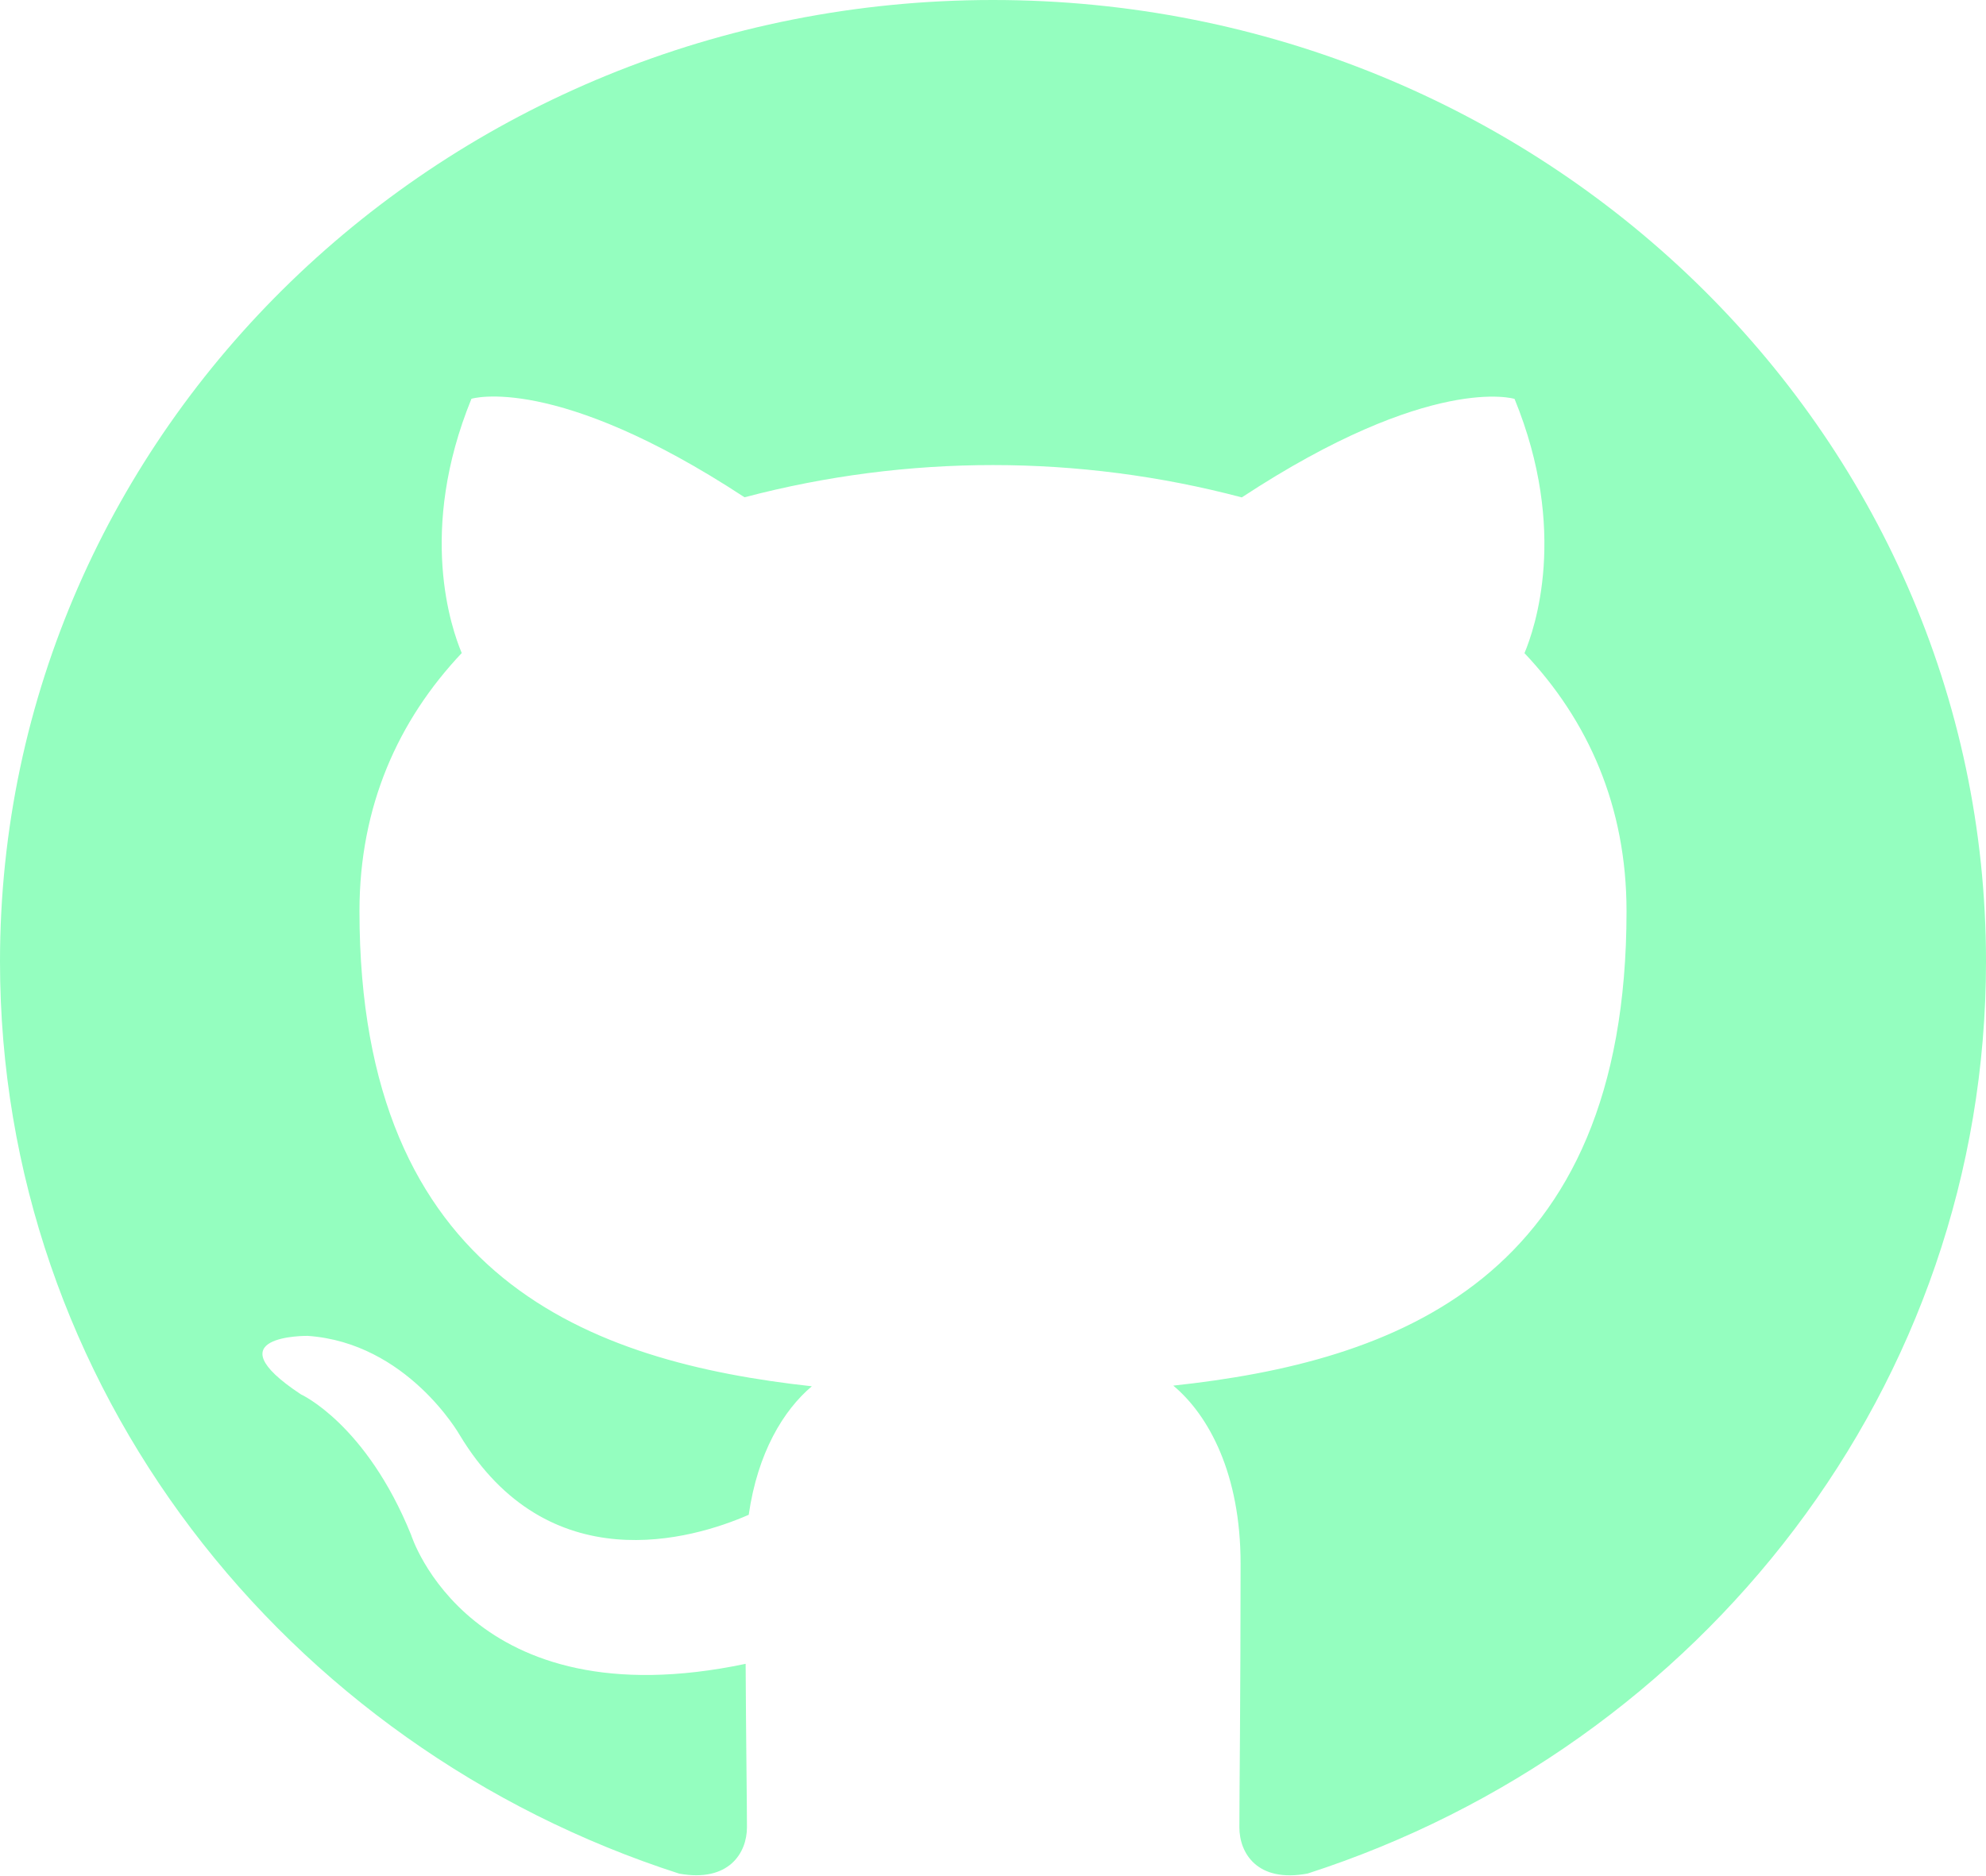
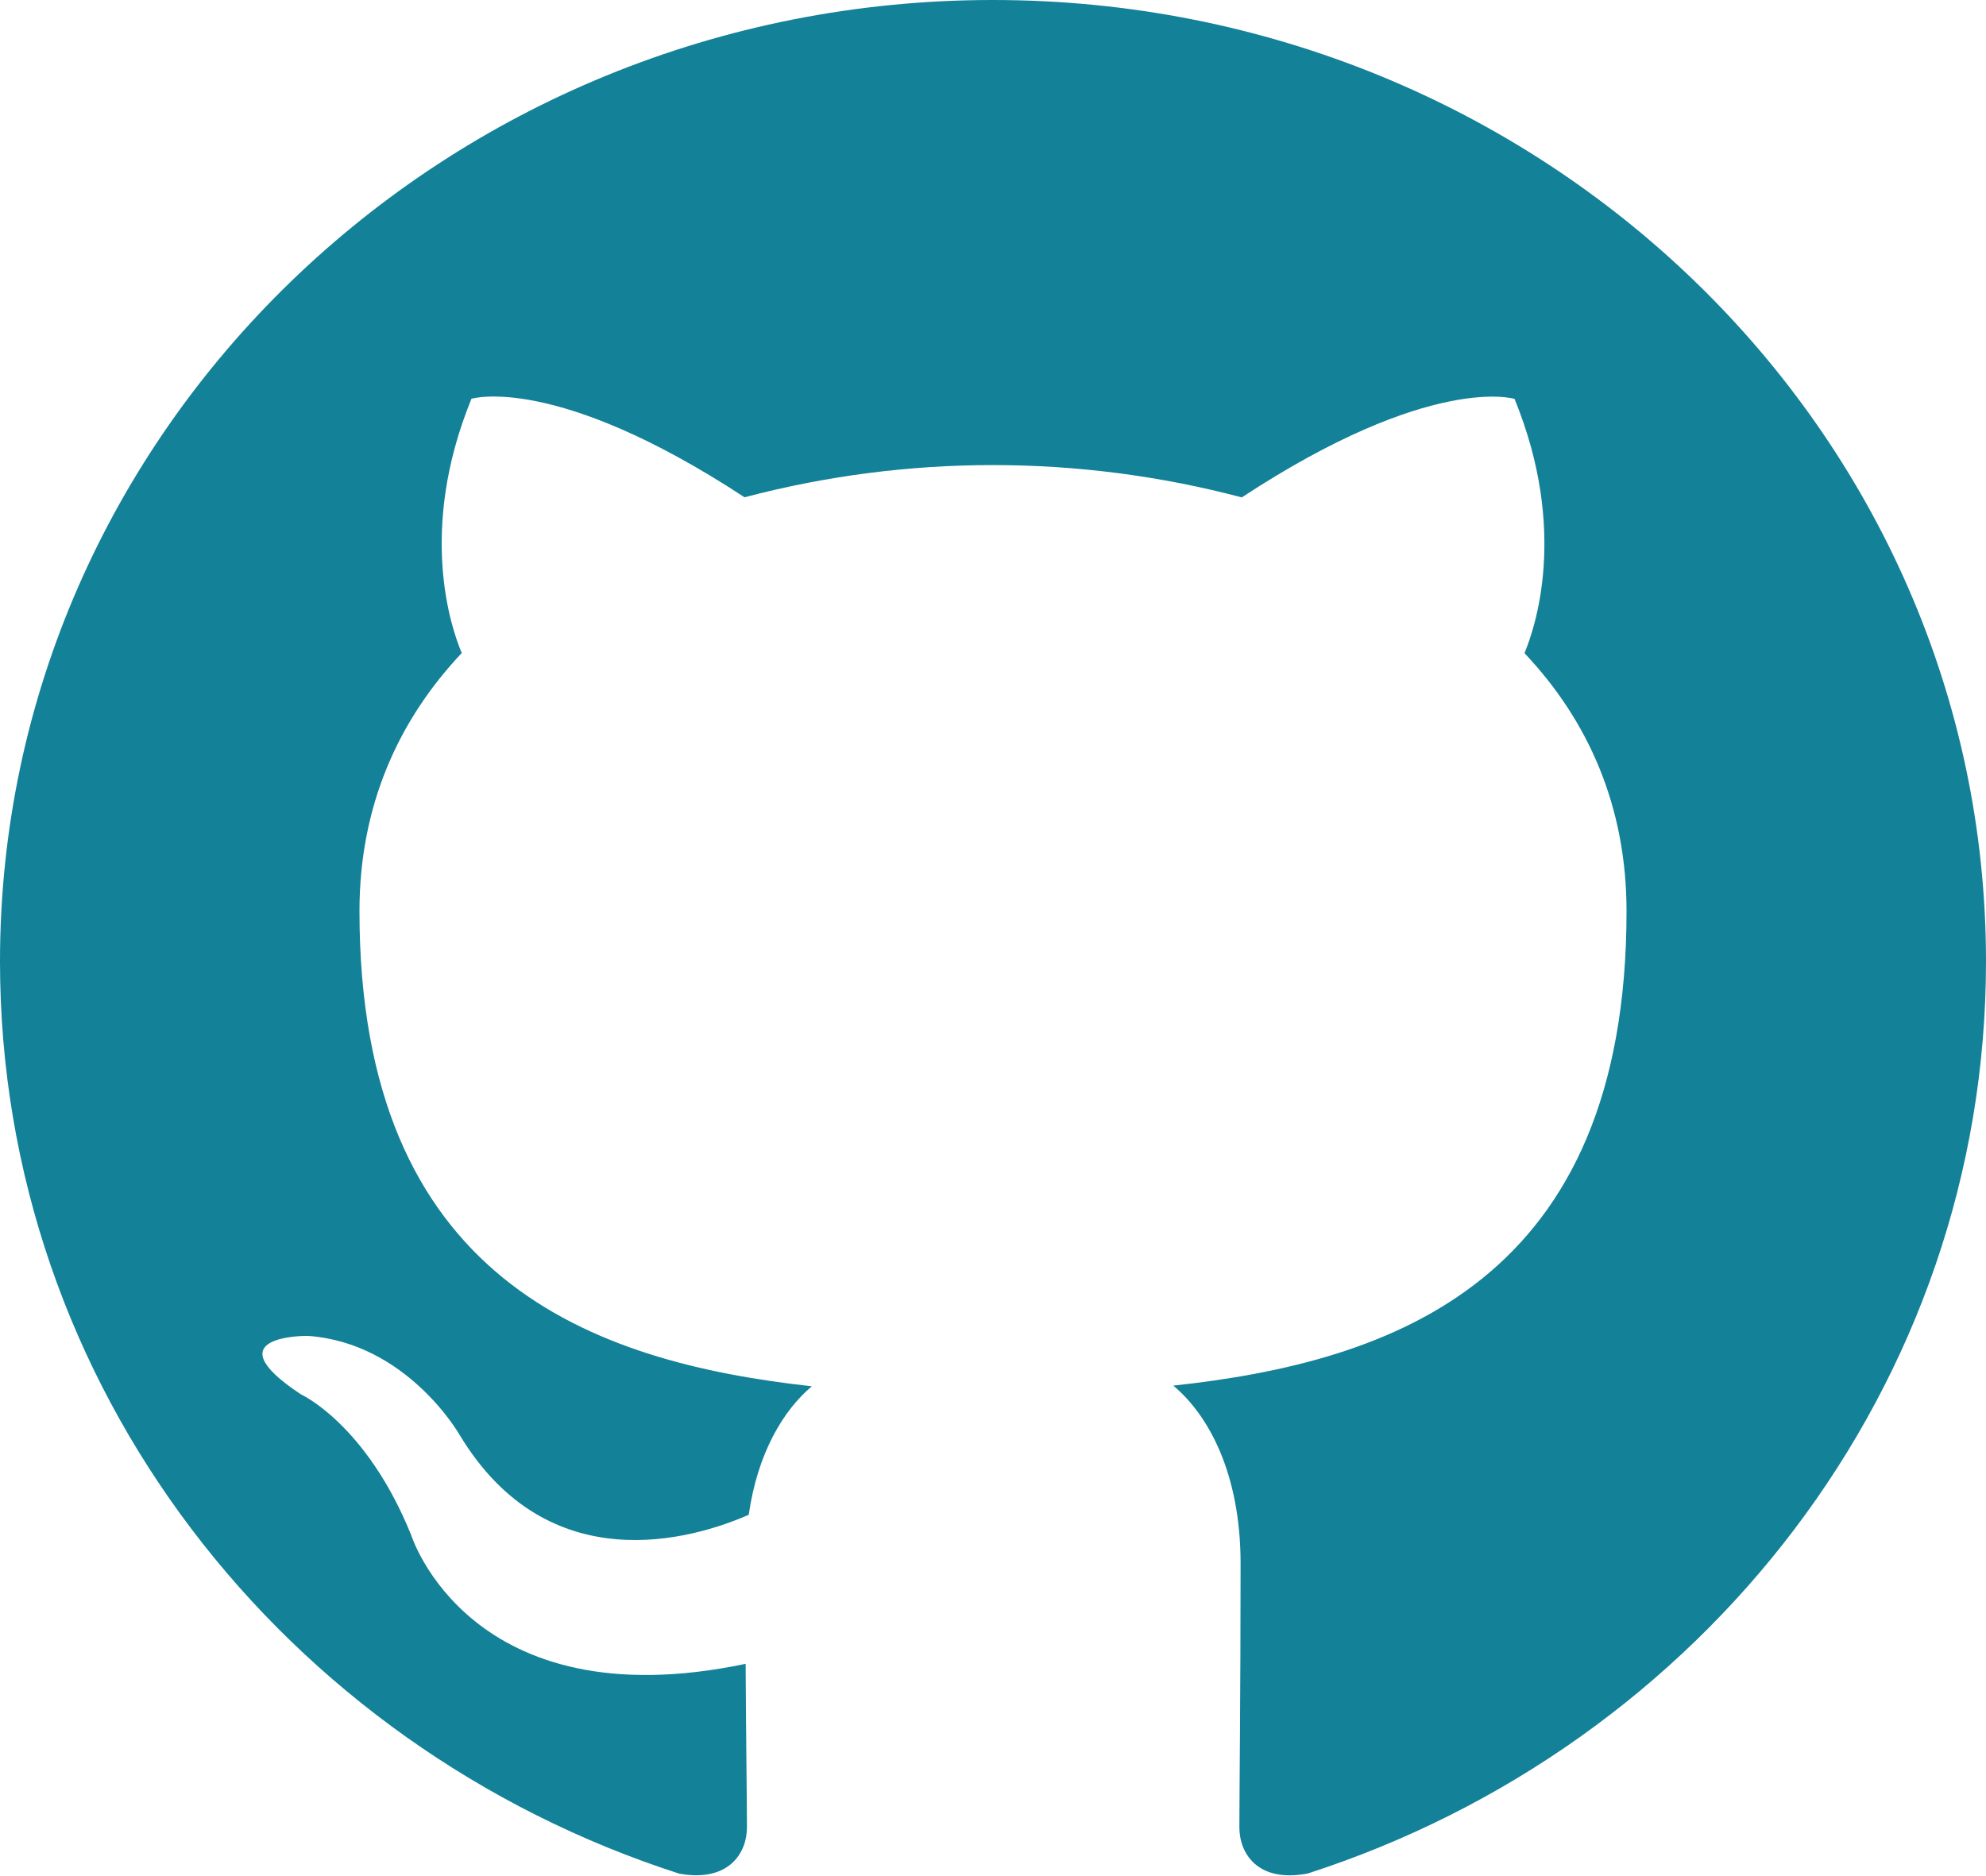
<svg xmlns="http://www.w3.org/2000/svg" width="18" height="17">
-   <path fill="#94FEBF" fill-rule="evenodd" d="M8.999 0C4.03 0 0 3.902 0 8.716c0 3.85 2.578 7.116 6.156 8.269.45.081.614-.188.614-.42 0-.207-.008-.755-.012-1.482-2.503.526-3.032-1.169-3.032-1.169-.408-1.007-.999-1.274-.999-1.274-.818-.541.061-.53.061-.53.903.062 1.378.898 1.378.898.803 1.332 2.107.948 2.62.724.081-.563.314-.947.572-1.165-1.999-.22-4.1-.968-4.1-4.307 0-.952.351-1.73.927-2.34-.093-.22-.402-1.106.088-2.305 0 0 .756-.235 2.475.893a8.827 8.827 0 0 1 4.507.001c1.717-1.128 2.472-.893 2.472-.893.491 1.2.182 2.085.09 2.305.577.61.925 1.388.925 2.34 0 3.348-2.104 4.084-4.108 4.3.322.269.61.801.61 1.614 0 1.165-.011 2.105-.011 2.39 0 .234.162.505.619.419C15.424 15.83 18 12.565 18 8.716 18 3.902 13.97 0 8.999 0z" />
+   <path fill="#138198" fill-rule="evenodd" d="M8.999 0C4.03 0 0 3.902 0 8.716c0 3.85 2.578 7.116 6.156 8.269.45.081.614-.188.614-.42 0-.207-.008-.755-.012-1.482-2.503.526-3.032-1.169-3.032-1.169-.408-1.007-.999-1.274-.999-1.274-.818-.541.061-.53.061-.53.903.062 1.378.898 1.378.898.803 1.332 2.107.948 2.62.724.081-.563.314-.947.572-1.165-1.999-.22-4.1-.968-4.1-4.307 0-.952.351-1.73.927-2.34-.093-.22-.402-1.106.088-2.305 0 0 .756-.235 2.475.893a8.827 8.827 0 0 1 4.507.001c1.717-1.128 2.472-.893 2.472-.893.491 1.2.182 2.085.09 2.305.577.61.925 1.388.925 2.34 0 3.348-2.104 4.084-4.108 4.3.322.269.61.801.61 1.614 0 1.165-.011 2.105-.011 2.39 0 .234.162.505.619.419C15.424 15.83 18 12.565 18 8.716 18 3.902 13.97 0 8.999 0z" />
</svg>
